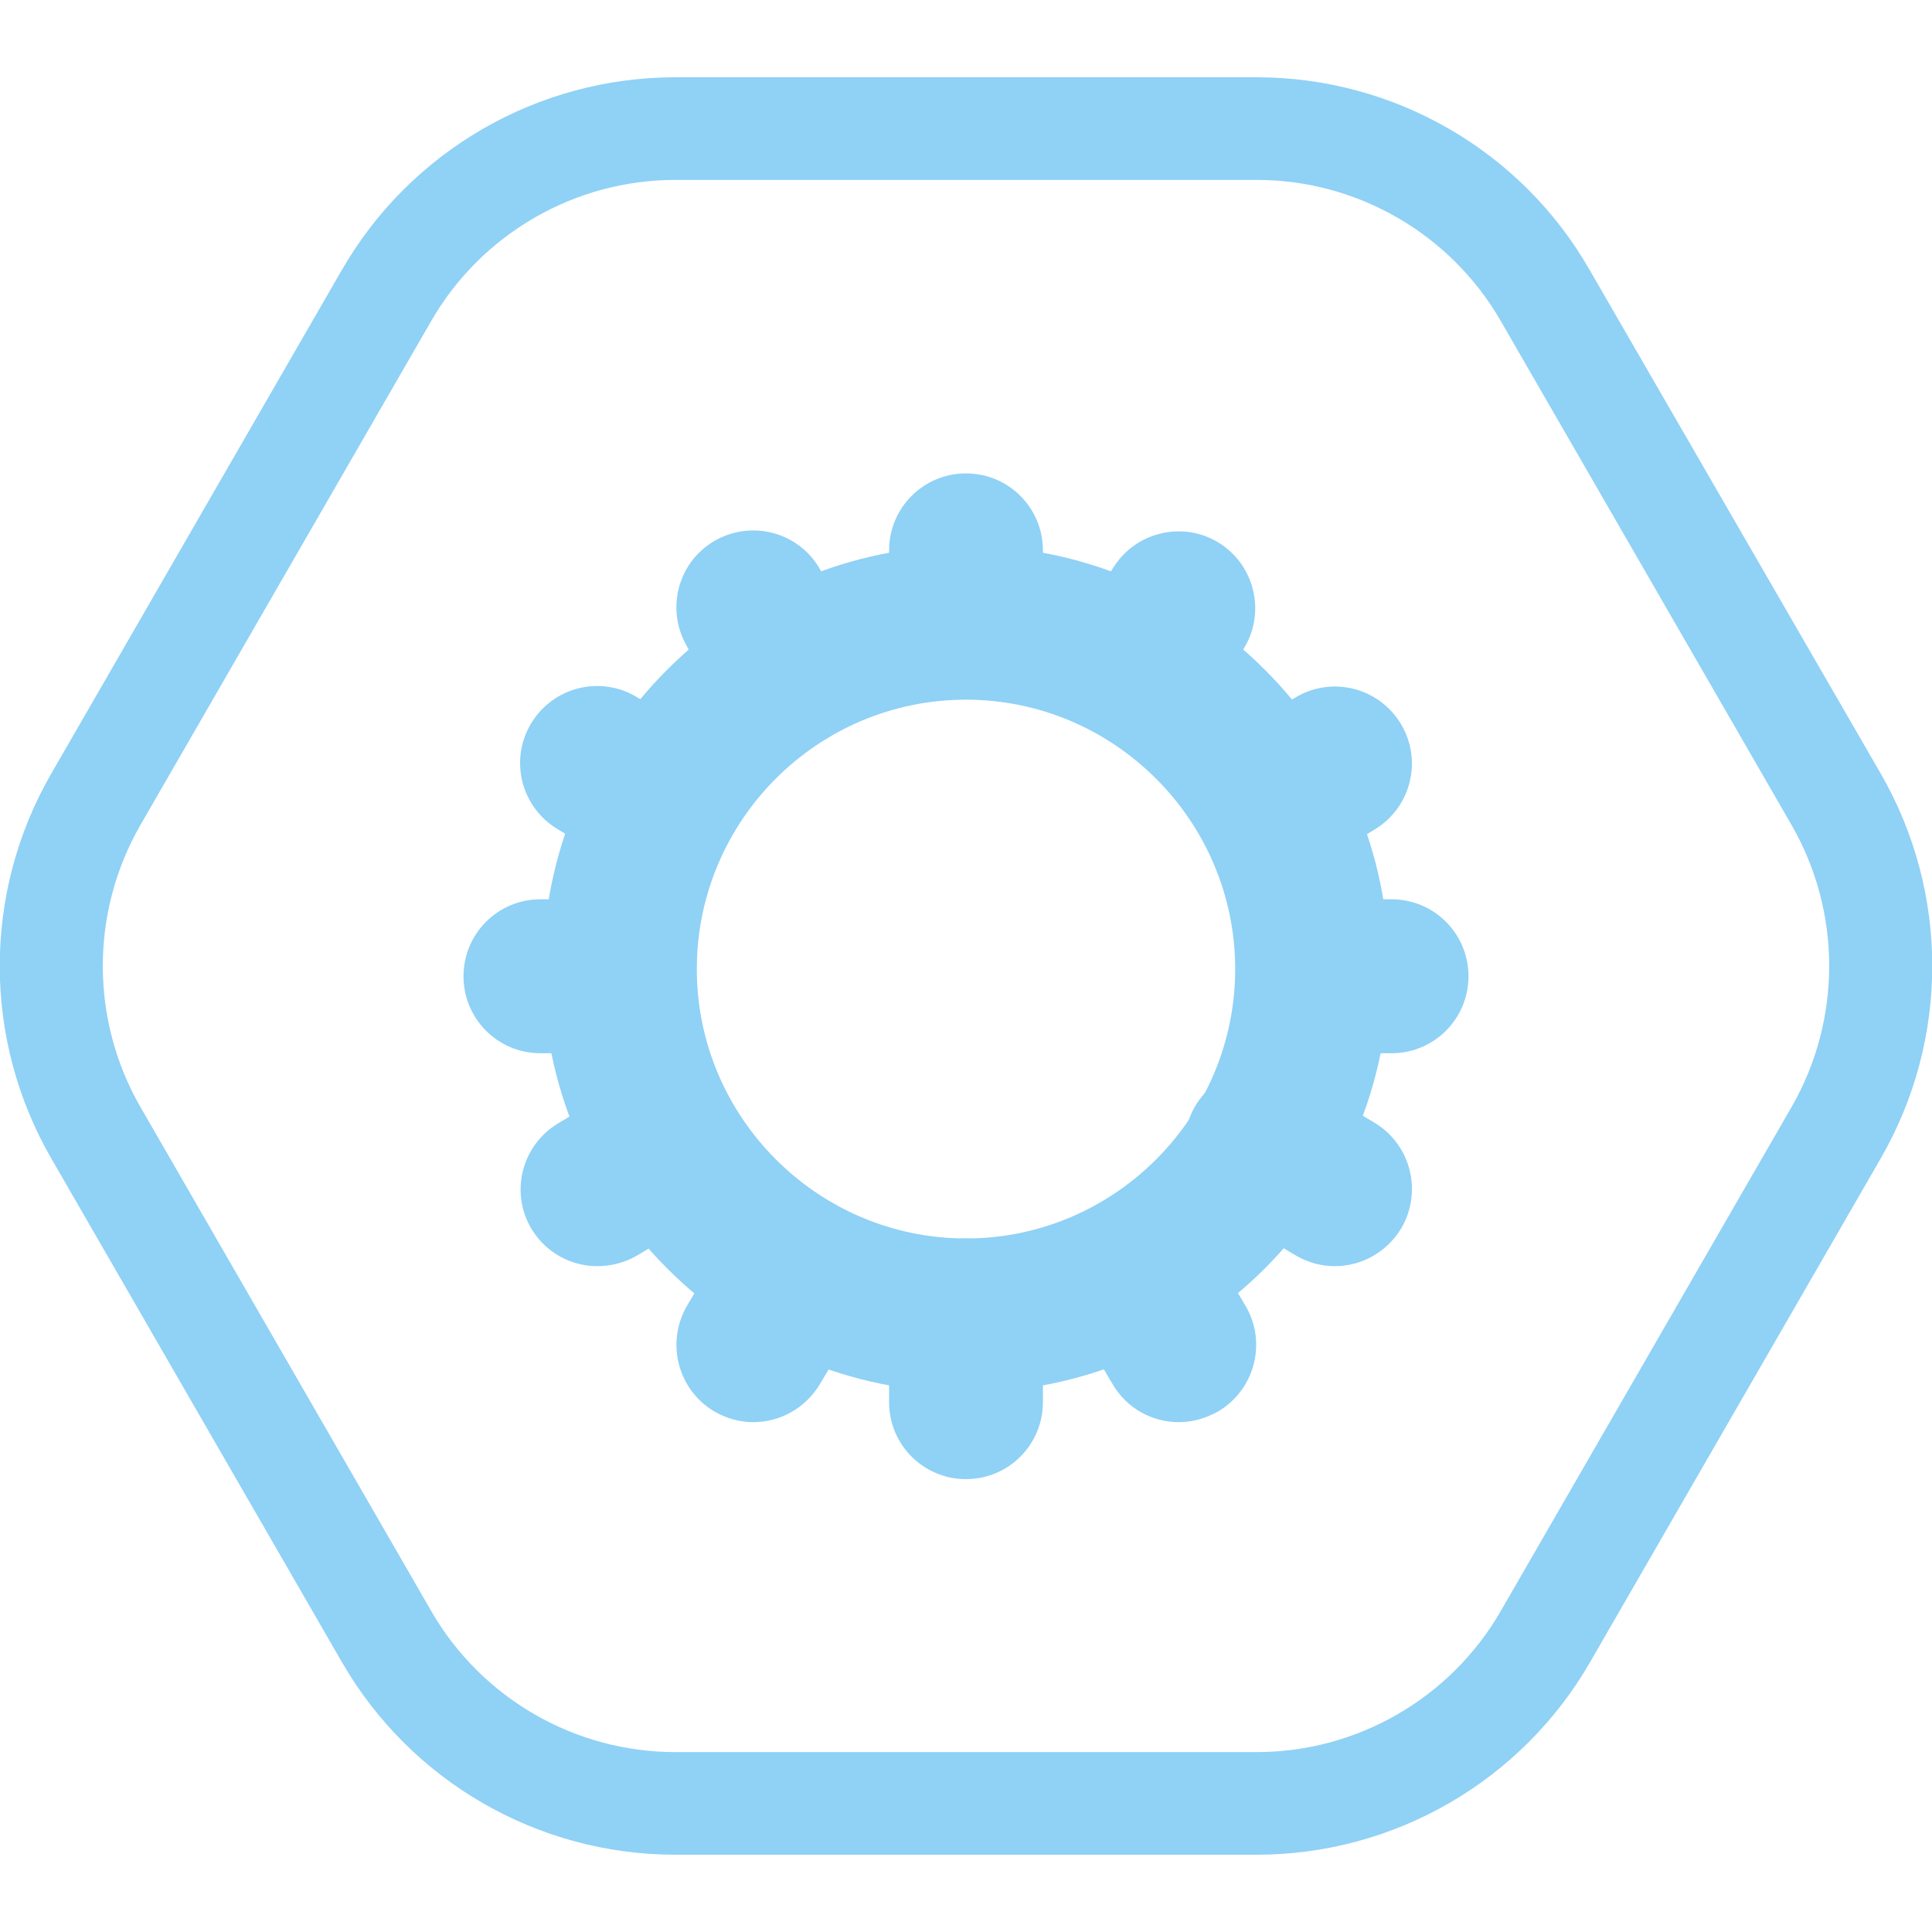
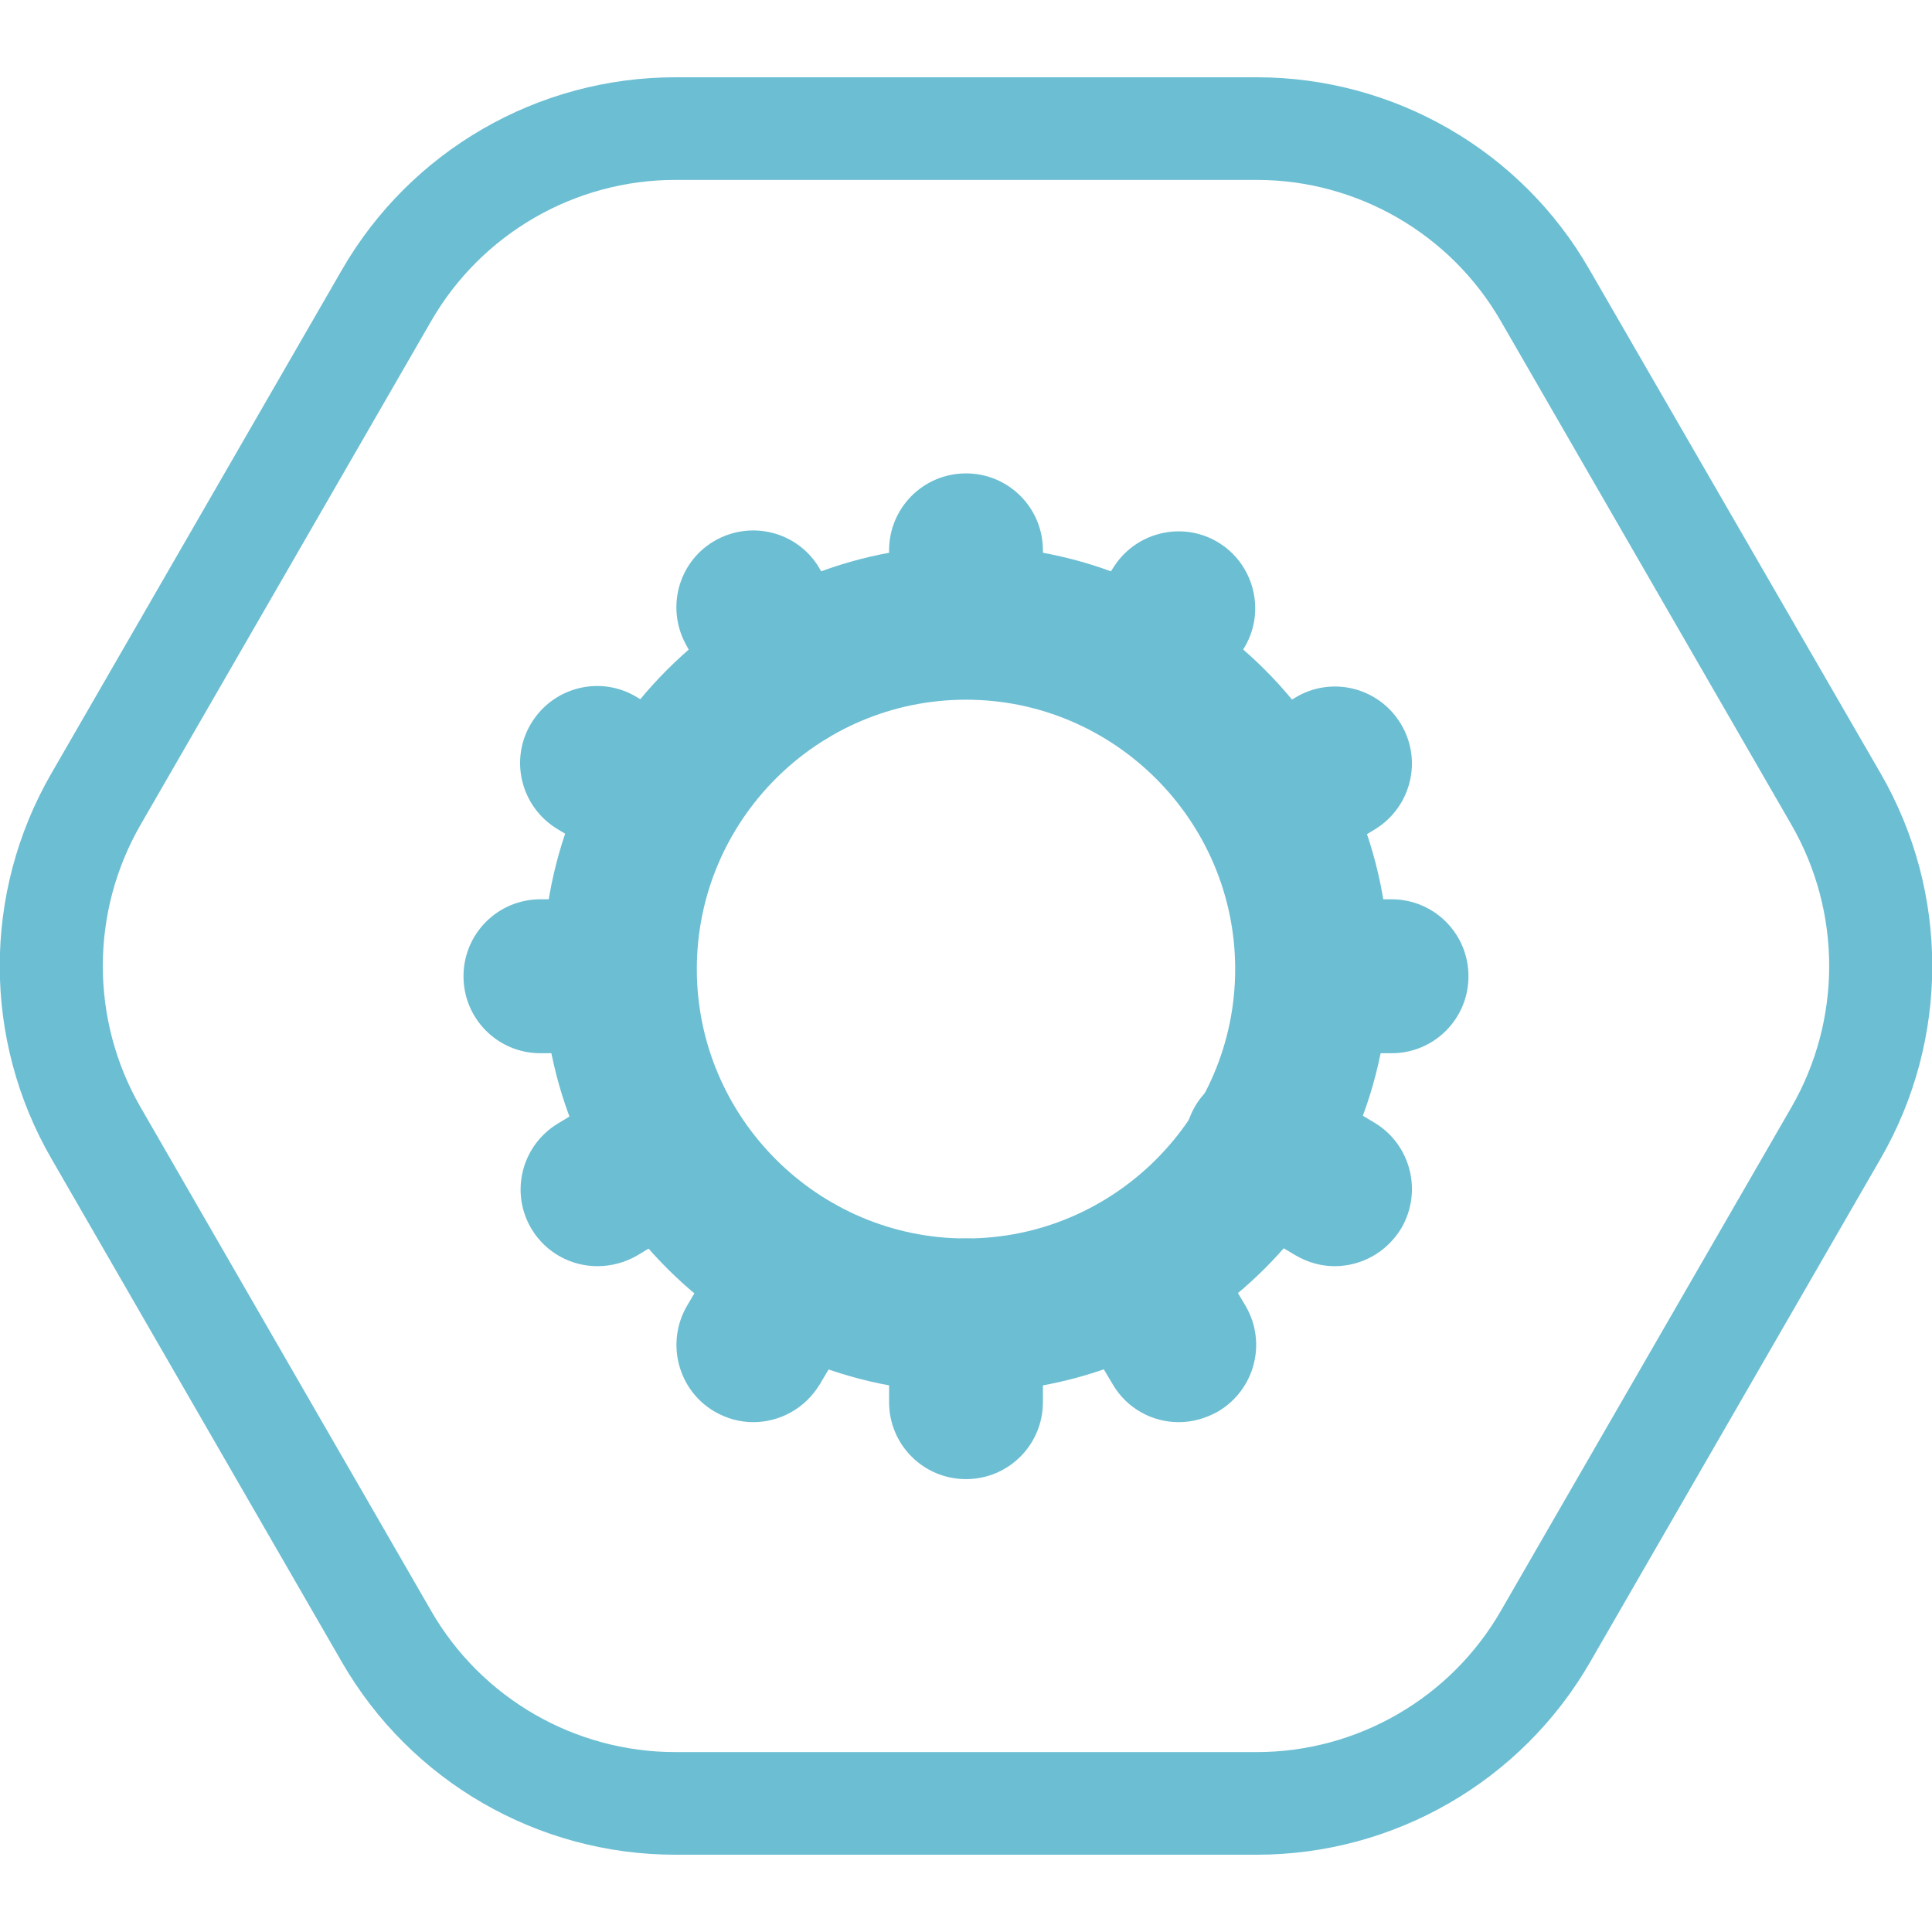
<svg xmlns="http://www.w3.org/2000/svg" width="100" height="100" viewBox="0 0 100 100" fill="none">
  <g clip-path="url(#clip0)">
-     <path d="M65.048 9.312C70.249 9.312 75.079 12.101 77.68 16.616L92.728 42.696C95.329 47.211 95.329 52.789 92.728 57.304L77.68 83.385C75.079 87.9 70.249 90.688 65.048 90.688H34.952C29.75 90.688 24.92 87.9 22.319 83.385L7.272 57.304C4.671 52.789 4.671 47.211 7.272 42.696L22.319 16.616C24.92 12.101 29.75 9.312 34.952 9.312H65.048ZM65.048 4H34.952C27.84 4 21.258 7.798 17.702 13.96L2.654 40.04C-0.902 46.202 -0.902 53.798 2.654 59.96L17.702 86.04C21.258 92.202 27.84 96 34.952 96H65.048C72.16 96 78.742 92.202 82.298 86.04L97.346 59.96C100.902 53.798 100.902 46.202 97.346 40.04L82.272 13.96C78.742 7.798 72.16 4 65.048 4Z" fill="#90D1F6" />
-     <path d="M50 72.07C37.925 72.07 28.105 62.244 28.105 50.159C28.105 38.075 37.925 28.248 50 28.248C62.075 28.248 71.895 38.075 71.895 50.159C71.895 62.244 62.075 72.07 50 72.07ZM50 36.216C42.304 36.216 36.067 42.484 36.067 50.159C36.067 57.835 42.33 64.103 50 64.103C57.67 64.103 63.933 57.835 63.933 50.159C63.933 42.484 57.67 36.216 50 36.216Z" fill="#90D1F6" />
-     <path d="M50 35.844C47.797 35.844 46.019 34.065 46.019 31.86V28.487C46.019 26.283 47.797 24.503 50 24.503C52.203 24.503 53.981 26.283 53.981 28.487V31.86C53.981 34.065 52.203 35.844 50 35.844Z" fill="#90D1F6" />
-     <path d="M58.997 38.553C58.254 38.553 57.511 38.341 56.821 37.916C54.989 36.721 54.459 34.251 55.653 32.418L57.67 29.311C58.864 27.478 61.332 26.947 63.163 28.142C64.995 29.337 65.525 31.807 64.331 33.64L62.314 36.747C61.571 37.916 60.297 38.553 58.997 38.553Z" fill="#90D1F6" />
-     <path d="M65.738 45.512C64.384 45.512 63.084 44.821 62.341 43.599C61.2 41.714 61.81 39.27 63.694 38.128L67.038 36.11C68.922 34.968 71.364 35.578 72.505 37.464C73.647 39.35 73.036 41.793 71.152 42.935L67.808 44.954C67.144 45.326 66.428 45.512 65.738 45.512Z" fill="#90D1F6" />
-     <path d="M32.006 54.515H27.972C25.77 54.515 23.991 52.736 23.991 50.531C23.991 48.327 25.77 46.547 27.972 46.547H32.006C34.209 46.547 35.987 48.327 35.987 50.531C35.987 52.736 34.209 54.515 32.006 54.515Z" fill="#90D1F6" />
-     <path d="M69.082 65.537C68.392 65.537 67.702 65.351 67.065 64.979L63.27 62.722C61.385 61.606 60.748 59.163 61.863 57.251C62.978 55.365 65.419 54.727 67.33 55.843L71.125 58.1C73.01 59.216 73.647 61.659 72.532 63.572C71.762 64.846 70.435 65.537 69.082 65.537Z" fill="#90D1F6" />
-     <path d="M34.262 45.512C33.572 45.512 32.856 45.326 32.192 44.927L28.848 42.909C26.964 41.767 26.354 39.323 27.495 37.438C28.636 35.552 31.078 34.941 32.962 36.083L36.306 38.102C38.19 39.244 38.8 41.687 37.659 43.573C36.916 44.848 35.616 45.512 34.262 45.512Z" fill="#90D1F6" />
-     <path d="M40.791 38.766C39.384 38.766 38.004 37.995 37.288 36.667L35.483 33.321C34.448 31.382 35.165 28.965 37.102 27.93C39.039 26.894 41.454 27.611 42.489 29.55L44.294 32.896C45.329 34.835 44.612 37.252 42.675 38.288C42.065 38.606 41.428 38.766 40.791 38.766Z" fill="#90D1F6" />
-     <path d="M72.028 54.515H67.994C65.791 54.515 64.013 52.736 64.013 50.531C64.013 48.327 65.791 46.547 67.994 46.547H72.028C74.23 46.547 76.008 48.327 76.008 50.531C76.008 52.736 74.23 54.515 72.028 54.515Z" fill="#90D1F6" />
-     <path d="M61.014 73.611C59.66 73.611 58.333 72.92 57.59 71.645L55.334 67.848C54.22 65.962 54.83 63.519 56.741 62.377C58.625 61.261 61.067 61.872 62.208 63.784L64.464 67.582C65.579 69.468 64.968 71.911 63.057 73.053C62.394 73.425 61.704 73.611 61.014 73.611Z" fill="#90D1F6" />
-     <path d="M50 76.559C47.797 76.559 46.019 74.779 46.019 72.575V68.087C46.019 65.882 47.797 64.103 50 64.103C52.203 64.103 53.981 65.882 53.981 68.087V72.575C53.981 74.779 52.203 76.559 50 76.559Z" fill="#90D1F6" />
-     <path d="M30.918 65.537C29.565 65.537 28.264 64.846 27.521 63.625C26.38 61.739 26.991 59.296 28.875 58.154L32.219 56.135C34.103 54.993 36.545 55.604 37.686 57.49C38.827 59.375 38.217 61.819 36.332 62.961L32.988 64.979C32.351 65.351 31.635 65.537 30.918 65.537Z" fill="#90D1F6" />
-     <path d="M38.986 73.611C38.296 73.611 37.606 73.425 36.969 73.053C35.085 71.938 34.448 69.494 35.563 67.582L37.819 63.784C38.933 61.898 41.375 61.261 43.286 62.376C45.17 63.492 45.807 65.935 44.692 67.848L42.436 71.645C41.667 72.92 40.34 73.611 38.986 73.611Z" fill="#90D1F6" />
+     <path d="M65.048 9.312C70.249 9.312 75.079 12.101 77.68 16.616L92.728 42.696C95.329 47.211 95.329 52.789 92.728 57.304L77.68 83.385C75.079 87.9 70.249 90.688 65.048 90.688H34.952C29.75 90.688 24.92 87.9 22.319 83.385L7.272 57.304C4.671 52.789 4.671 47.211 7.272 42.696L22.319 16.616C24.92 12.101 29.75 9.312 34.952 9.312H65.048ZM65.048 4H34.952C27.84 4 21.258 7.798 17.702 13.96L2.654 40.04C-0.902 46.202 -0.902 53.798 2.654 59.96L17.702 86.04C21.258 92.202 27.84 96 34.952 96H65.048C72.16 96 78.742 92.202 82.298 86.04L97.346 59.96C100.902 53.798 100.902 46.202 97.346 40.04L82.272 13.96C78.742 7.798 72.16 4 65.048 4Z" fill="#6CBED3" />
+     <path d="M50 72.07C37.925 72.07 28.105 62.244 28.105 50.159C28.105 38.075 37.925 28.248 50 28.248C62.075 28.248 71.895 38.075 71.895 50.159C71.895 62.244 62.075 72.07 50 72.07ZM50 36.216C42.304 36.216 36.067 42.484 36.067 50.159C36.067 57.835 42.33 64.103 50 64.103C57.67 64.103 63.933 57.835 63.933 50.159C63.933 42.484 57.67 36.216 50 36.216Z" fill="#6CBED3" />
+     <path d="M50 35.844C47.797 35.844 46.019 34.065 46.019 31.86V28.487C46.019 26.283 47.797 24.503 50 24.503C52.203 24.503 53.981 26.283 53.981 28.487V31.86C53.981 34.065 52.203 35.844 50 35.844Z" fill="#6CBED3" />
+     <path d="M58.997 38.553C58.254 38.553 57.511 38.341 56.821 37.916C54.989 36.721 54.459 34.251 55.653 32.418L57.67 29.311C58.864 27.478 61.332 26.947 63.163 28.142C64.995 29.337 65.525 31.807 64.331 33.64L62.314 36.747C61.571 37.916 60.297 38.553 58.997 38.553Z" fill="#6CBED3" />
+     <path d="M65.738 45.512C64.384 45.512 63.084 44.821 62.341 43.599C61.2 41.714 61.81 39.27 63.694 38.128L67.038 36.11C68.922 34.968 71.364 35.578 72.505 37.464C73.647 39.35 73.036 41.793 71.152 42.935L67.808 44.954C67.144 45.326 66.428 45.512 65.738 45.512Z" fill="#6CBED3" />
+     <path d="M32.006 54.515H27.972C25.77 54.515 23.991 52.736 23.991 50.531C23.991 48.327 25.77 46.547 27.972 46.547H32.006C34.209 46.547 35.987 48.327 35.987 50.531C35.987 52.736 34.209 54.515 32.006 54.515Z" fill="#6CBED3" />
+     <path d="M69.082 65.537C68.392 65.537 67.702 65.351 67.065 64.979L63.27 62.722C61.385 61.606 60.748 59.163 61.863 57.251C62.978 55.365 65.419 54.727 67.33 55.843L71.125 58.1C73.01 59.216 73.647 61.659 72.532 63.572C71.762 64.846 70.435 65.537 69.082 65.537Z" fill="#6CBED3" />
+     <path d="M34.262 45.512C33.572 45.512 32.856 45.326 32.192 44.927L28.848 42.909C26.964 41.767 26.354 39.323 27.495 37.438C28.636 35.552 31.078 34.941 32.962 36.083L36.306 38.102C38.19 39.244 38.8 41.687 37.659 43.573C36.916 44.848 35.616 45.512 34.262 45.512Z" fill="#6CBED3" />
+     <path d="M40.791 38.766C39.384 38.766 38.004 37.995 37.288 36.667L35.483 33.321C34.448 31.382 35.165 28.965 37.102 27.93C39.039 26.894 41.454 27.611 42.489 29.55L44.294 32.896C45.329 34.835 44.612 37.252 42.675 38.288C42.065 38.606 41.428 38.766 40.791 38.766Z" fill="#6CBED3" />
+     <path d="M72.028 54.515H67.994C65.791 54.515 64.013 52.736 64.013 50.531C64.013 48.327 65.791 46.547 67.994 46.547H72.028C74.23 46.547 76.008 48.327 76.008 50.531C76.008 52.736 74.23 54.515 72.028 54.515Z" fill="#6CBED3" />
+     <path d="M61.014 73.611C59.66 73.611 58.333 72.92 57.59 71.645L55.334 67.848C54.22 65.962 54.83 63.519 56.741 62.377C58.625 61.261 61.067 61.872 62.208 63.784L64.464 67.582C65.579 69.468 64.968 71.911 63.057 73.053C62.394 73.425 61.704 73.611 61.014 73.611Z" fill="#6CBED3" />
+     <path d="M50 76.559C47.797 76.559 46.019 74.779 46.019 72.575V68.087C46.019 65.882 47.797 64.103 50 64.103C52.203 64.103 53.981 65.882 53.981 68.087V72.575C53.981 74.779 52.203 76.559 50 76.559Z" fill="#6CBED3" />
+     <path d="M30.918 65.537C29.565 65.537 28.264 64.846 27.521 63.625C26.38 61.739 26.991 59.296 28.875 58.154L32.219 56.135C34.103 54.993 36.545 55.604 37.686 57.49C38.827 59.375 38.217 61.819 36.332 62.961L32.988 64.979C32.351 65.351 31.635 65.537 30.918 65.537Z" fill="#6CBED3" />
+     <path d="M38.986 73.611C38.296 73.611 37.606 73.425 36.969 73.053C35.085 71.938 34.448 69.494 35.563 67.582L37.819 63.784C38.933 61.898 41.375 61.261 43.286 62.376C45.17 63.492 45.807 65.935 44.692 67.848L42.436 71.645C41.667 72.92 40.34 73.611 38.986 73.611Z" fill="#6CBED3" />
  </g>
  <defs>
    <clipPath id="clip0">
-       <rect width="100" height="92" fill="#90D1F6" transform="translate(0 4)" />
+       <rect width="100" height="92" fill="#6CBED3" transform="translate(0 4)" />
    </clipPath>
  </defs>
</svg>
